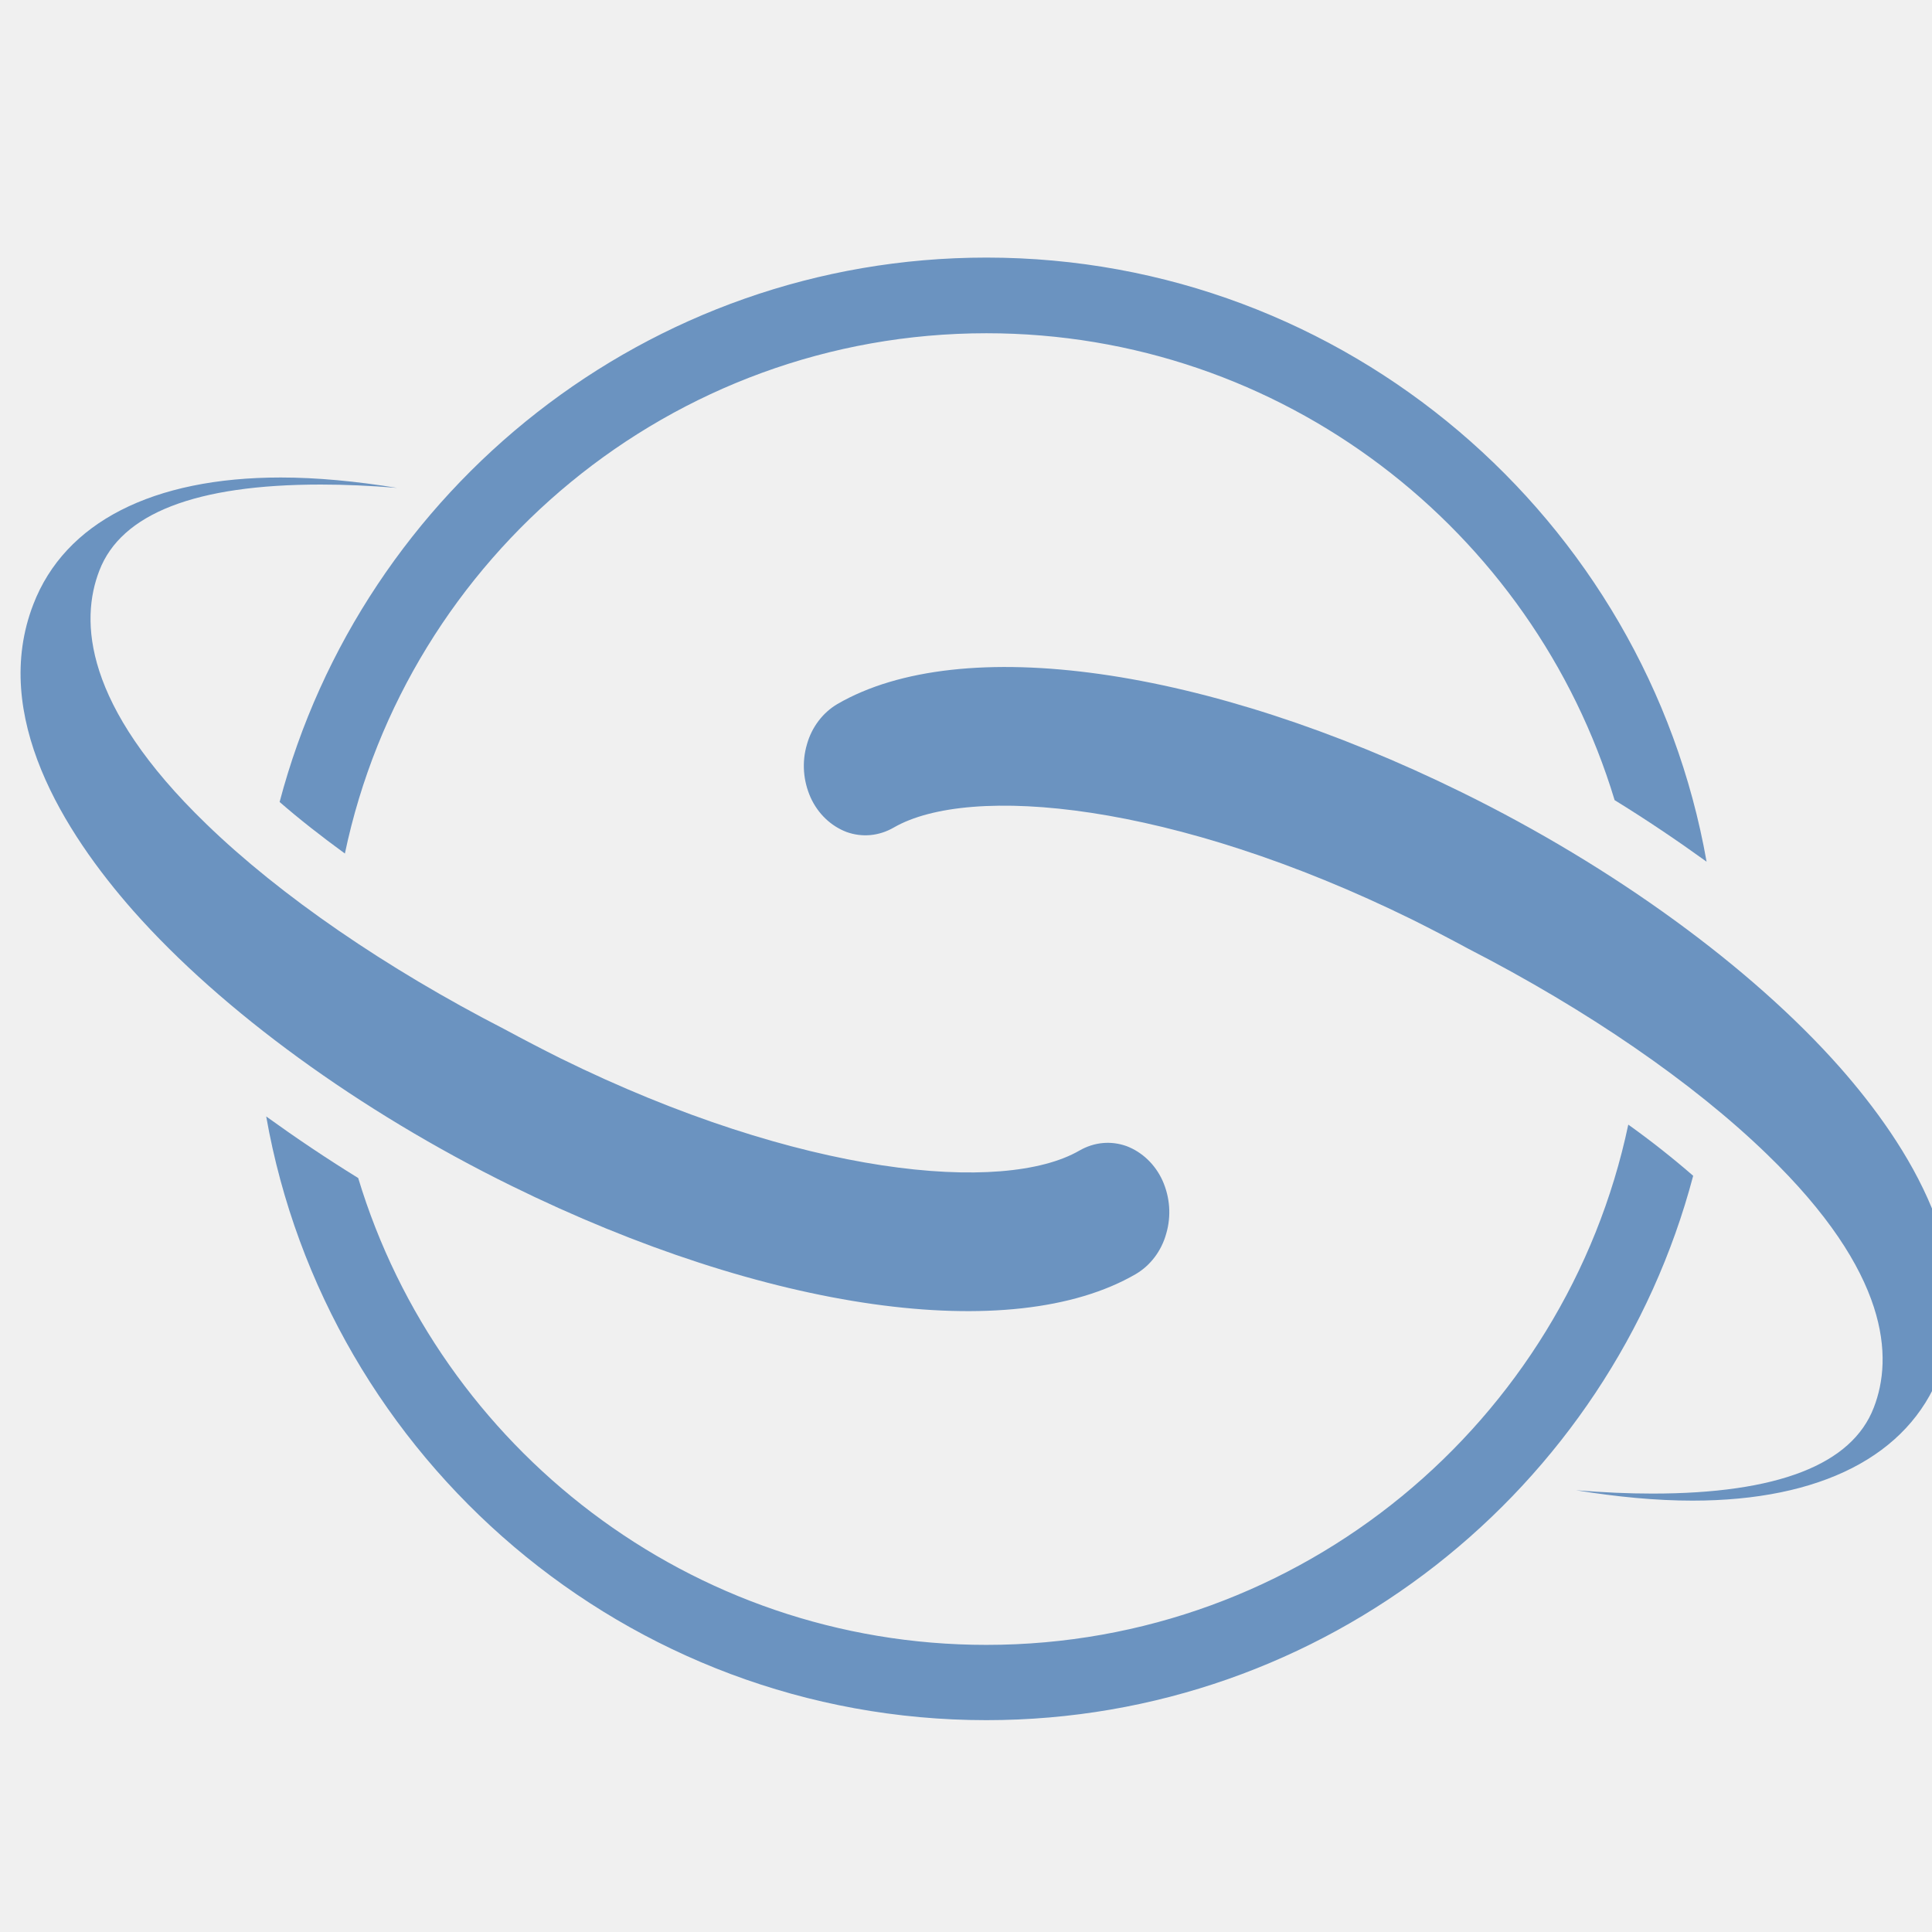
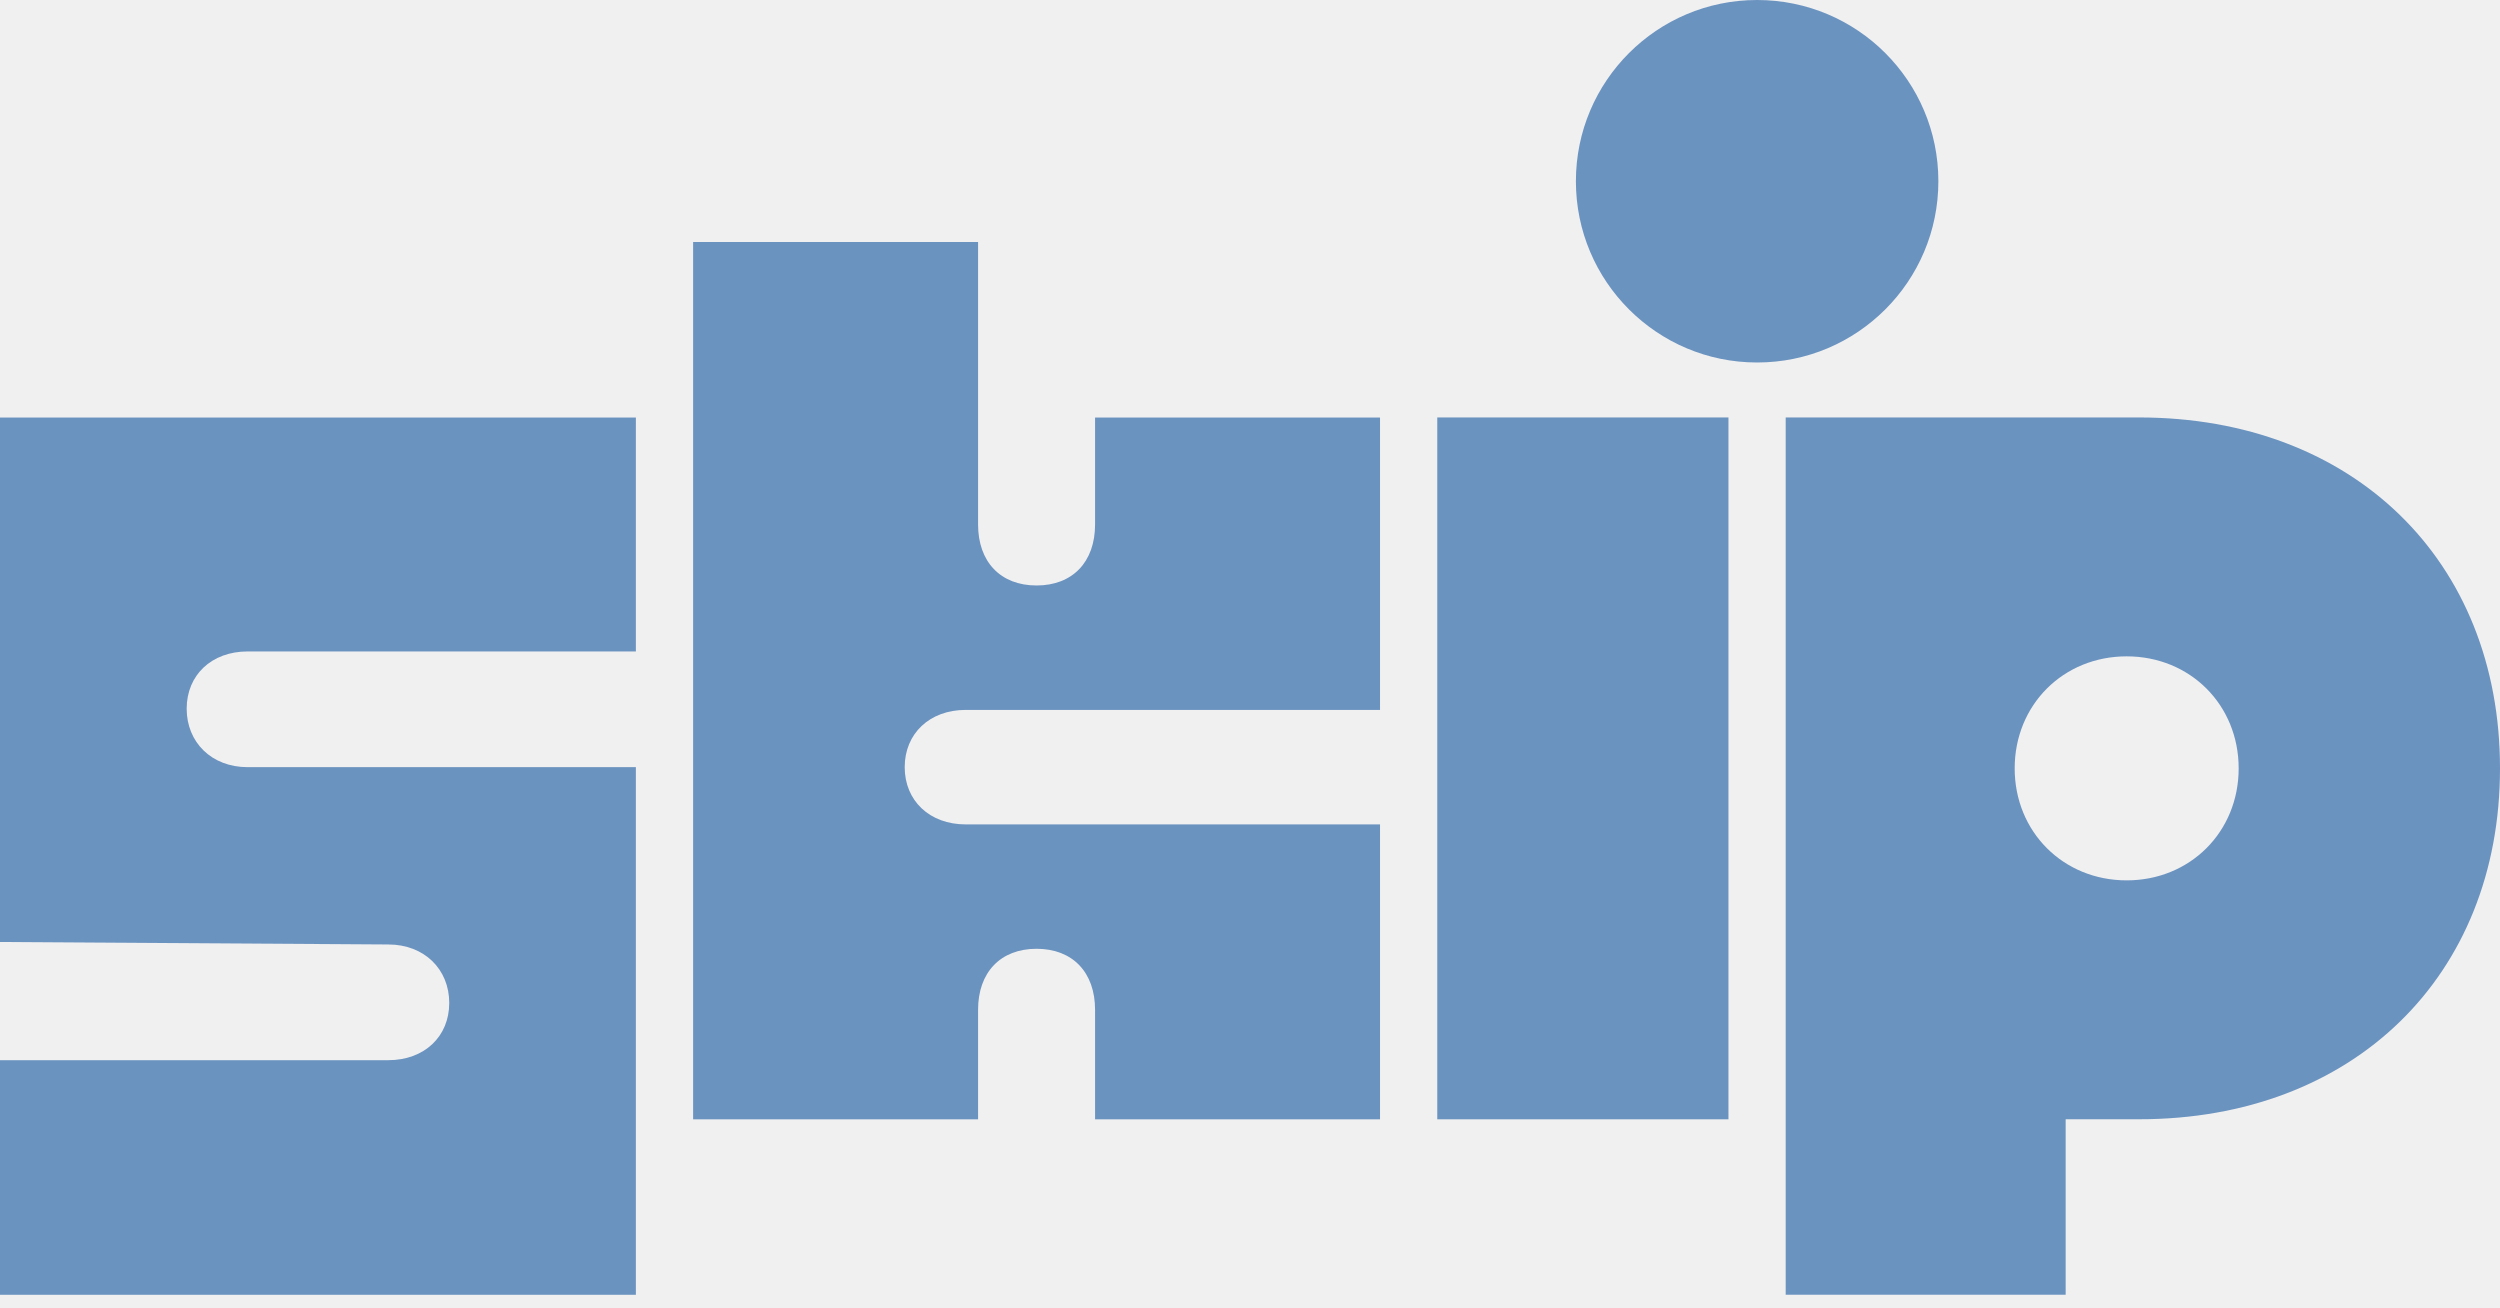
- <svg xmlns="http://www.w3.org/2000/svg" width="80" height="80" viewBox="0 0 80 80" fill="none">
-   <g clip-path="url(#clip0_42496_67477)">
-     <path d="M40.846 13.799C53.099 13.799 63.479 21.953 66.858 33.132C68.178 33.945 69.453 34.805 70.666 35.681C68.163 21.492 55.74 10.666 40.846 10.666C26.826 10.666 15.002 20.248 11.578 33.208C12.407 33.93 13.313 34.636 14.281 35.343C16.86 23.058 27.793 13.799 40.846 13.799Z" fill="#6B93C0" />
-     <path d="M67.424 46.568C64.829 58.867 53.896 68.111 40.844 68.111C28.59 68.111 18.21 59.957 14.832 48.779C13.511 47.965 12.236 47.105 11.023 46.23C13.526 60.418 25.949 71.228 40.844 71.228C54.863 71.228 66.687 61.647 70.111 48.687C69.297 47.98 68.391 47.258 67.424 46.568Z" fill="#6B93C0" />
-     <path d="M70.081 62.138C75.379 62.138 79.018 60.28 80.323 56.886C82.104 52.28 79.049 47.443 76.177 44.187C72.507 40.041 66.811 35.895 60.53 32.809C49.95 27.604 39.8 26.175 34.672 29.154C34.073 29.508 33.612 30.107 33.412 30.828C33.197 31.565 33.259 32.333 33.566 33.024C33.873 33.7 34.41 34.206 35.056 34.452C35.7 34.682 36.391 34.621 37.006 34.268C40.138 32.456 48.522 33.178 58.503 38.091C59.271 38.475 60.039 38.874 60.806 39.289C65.705 41.807 70.097 44.817 73.168 47.796C78.266 52.725 78.388 56.226 77.59 58.284C76.684 60.648 73.597 61.846 68.423 61.846C67.44 61.846 66.38 61.8 65.26 61.708C66.964 61.984 68.576 62.138 70.081 62.138C70.066 62.138 70.066 62.138 70.081 62.138Z" fill="#6B93C0" />
-     <path d="M11.623 19.772C6.325 19.772 2.686 21.63 1.38 25.024C-0.401 29.631 2.655 34.467 5.526 37.723C9.196 41.869 14.893 46.015 21.174 49.101C31.753 54.307 41.903 55.735 47.032 52.756C47.631 52.403 48.092 51.804 48.291 51.082C48.506 50.345 48.445 49.577 48.138 48.886C47.831 48.211 47.293 47.704 46.648 47.458C46.003 47.228 45.312 47.289 44.698 47.642C41.566 49.454 33.181 48.733 23.201 43.819C22.433 43.435 21.665 43.036 20.897 42.621C15.999 40.103 11.607 37.093 8.536 34.114C3.438 29.185 3.315 25.684 4.114 23.627C5.02 21.262 8.106 20.064 13.281 20.064C14.264 20.064 15.323 20.11 16.444 20.202C14.74 19.926 13.127 19.772 11.623 19.772Z" fill="#6B93C0" />
-   </g>
-   <defs>
-     <clipPath id="clip0_42496_67477">
-       <rect width="80" height="80" fill="white" />
-     </clipPath>
-   </defs>
+ <svg xmlns="http://www.w3.org/2000/svg" width="109" height="57" viewBox="0 0 109 57" fill="none">
+   <path d="M75.361 18.201H62.665V48.802H75.361V18.201Z" fill="#6B93C0" />
+   <path d="M30.22 10.551H42.644V22.868C42.644 24.495 43.621 25.527 45.194 25.527C46.767 25.527 47.745 24.497 47.745 22.868V18.203H60.169V30.952H42.104C40.531 30.952 39.445 31.984 39.445 33.448C39.445 34.912 40.531 35.944 42.104 35.944H60.169V48.802H47.745V44.026C47.745 42.398 46.769 41.367 45.194 41.367C43.619 41.367 42.644 42.397 42.644 44.026V48.802H30.22V10.551Z" fill="#6B93C0" />
+   <path d="M0 46.224H16.929C18.501 46.224 19.587 45.194 19.587 43.728C19.587 42.262 18.501 41.179 16.929 41.179L0 41.071V18.203H27.724V28.403H10.798C9.225 28.403 8.139 29.433 8.139 30.899C8.139 32.365 9.225 33.448 10.798 33.448H27.724V56.452H0V46.224Z" fill="#6B93C0" />
+   <path d="M92.723 38.384C95.49 38.384 97.606 36.267 97.606 33.501C97.606 30.734 95.49 28.617 92.723 28.617C89.956 28.617 87.84 30.734 87.84 33.501C87.84 36.267 89.956 38.384 92.723 38.384ZM93.266 18.201C102.598 18.201 109 24.439 109 33.501C109 42.562 102.598 48.8 93.266 48.8H90.063V56.45H77.856V18.201H93.266Z" fill="#6B93C0" />
+   <path d="M84.513 7.902C84.513 12.268 80.975 15.805 76.611 15.805C72.248 15.805 68.709 12.266 68.709 7.902C68.709 3.539 72.246 0 76.611 0C80.977 0 84.513 3.537 84.513 7.902Z" fill="#6B93C0" />
</svg>
